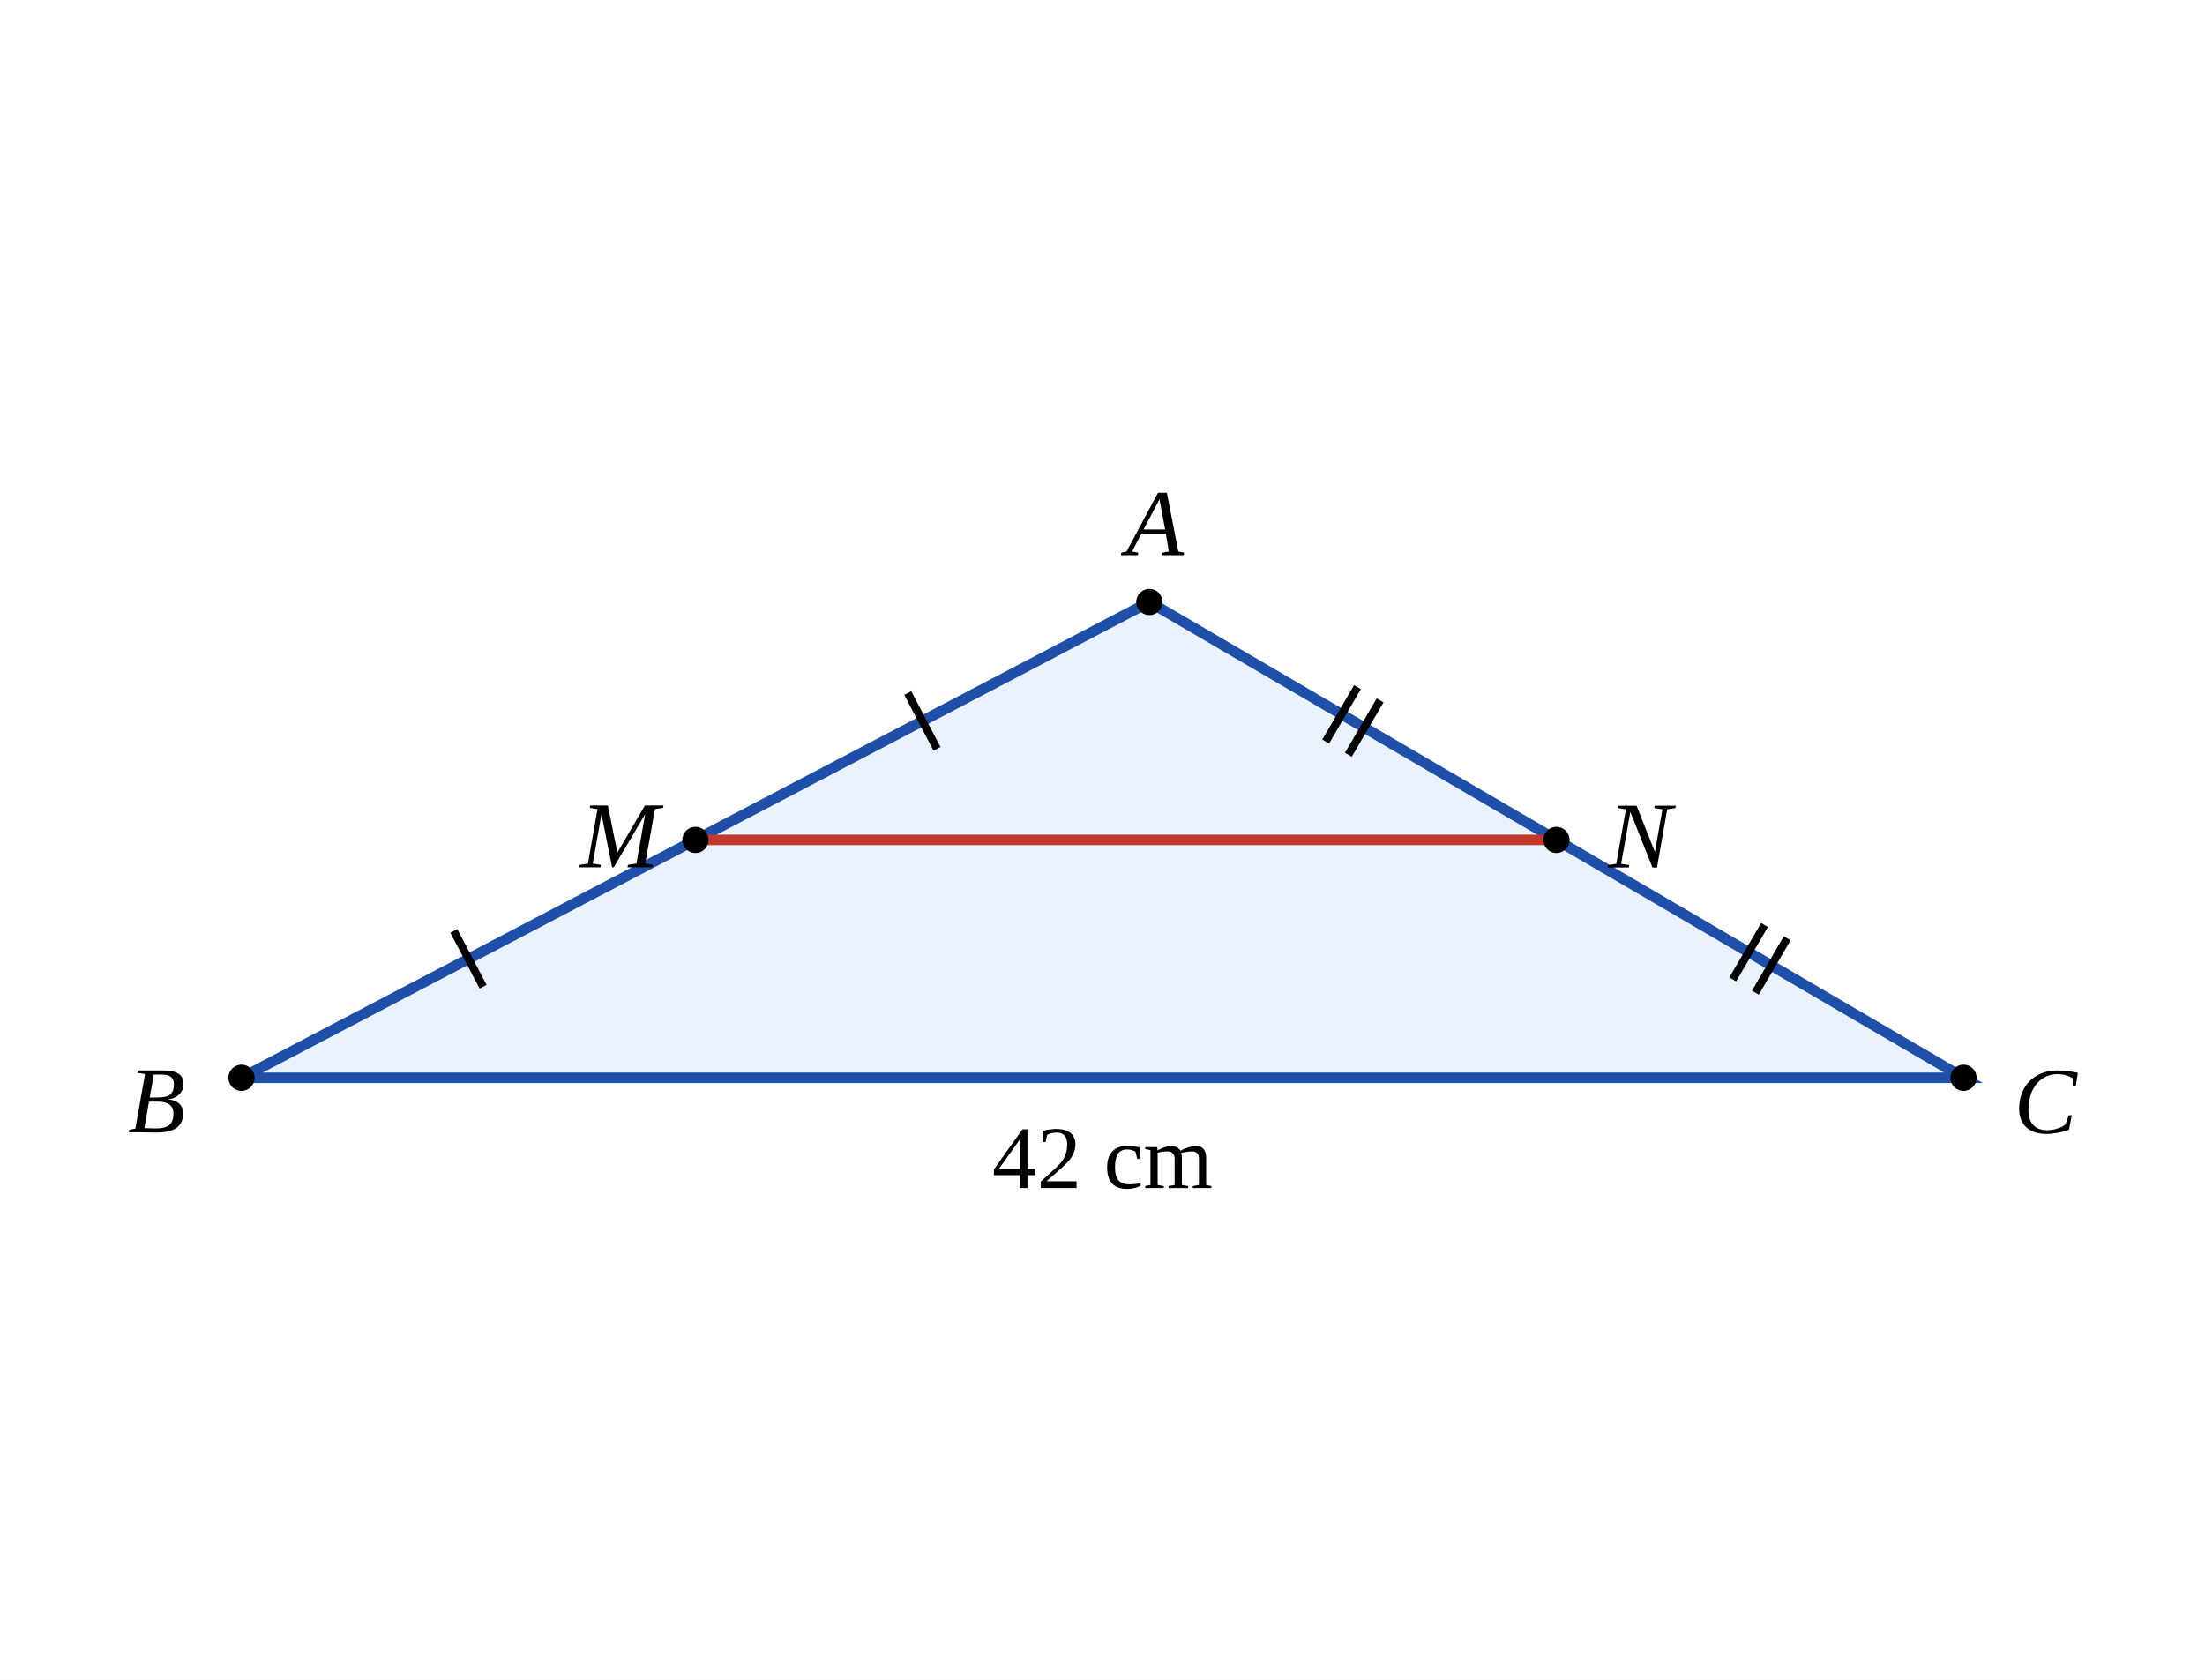
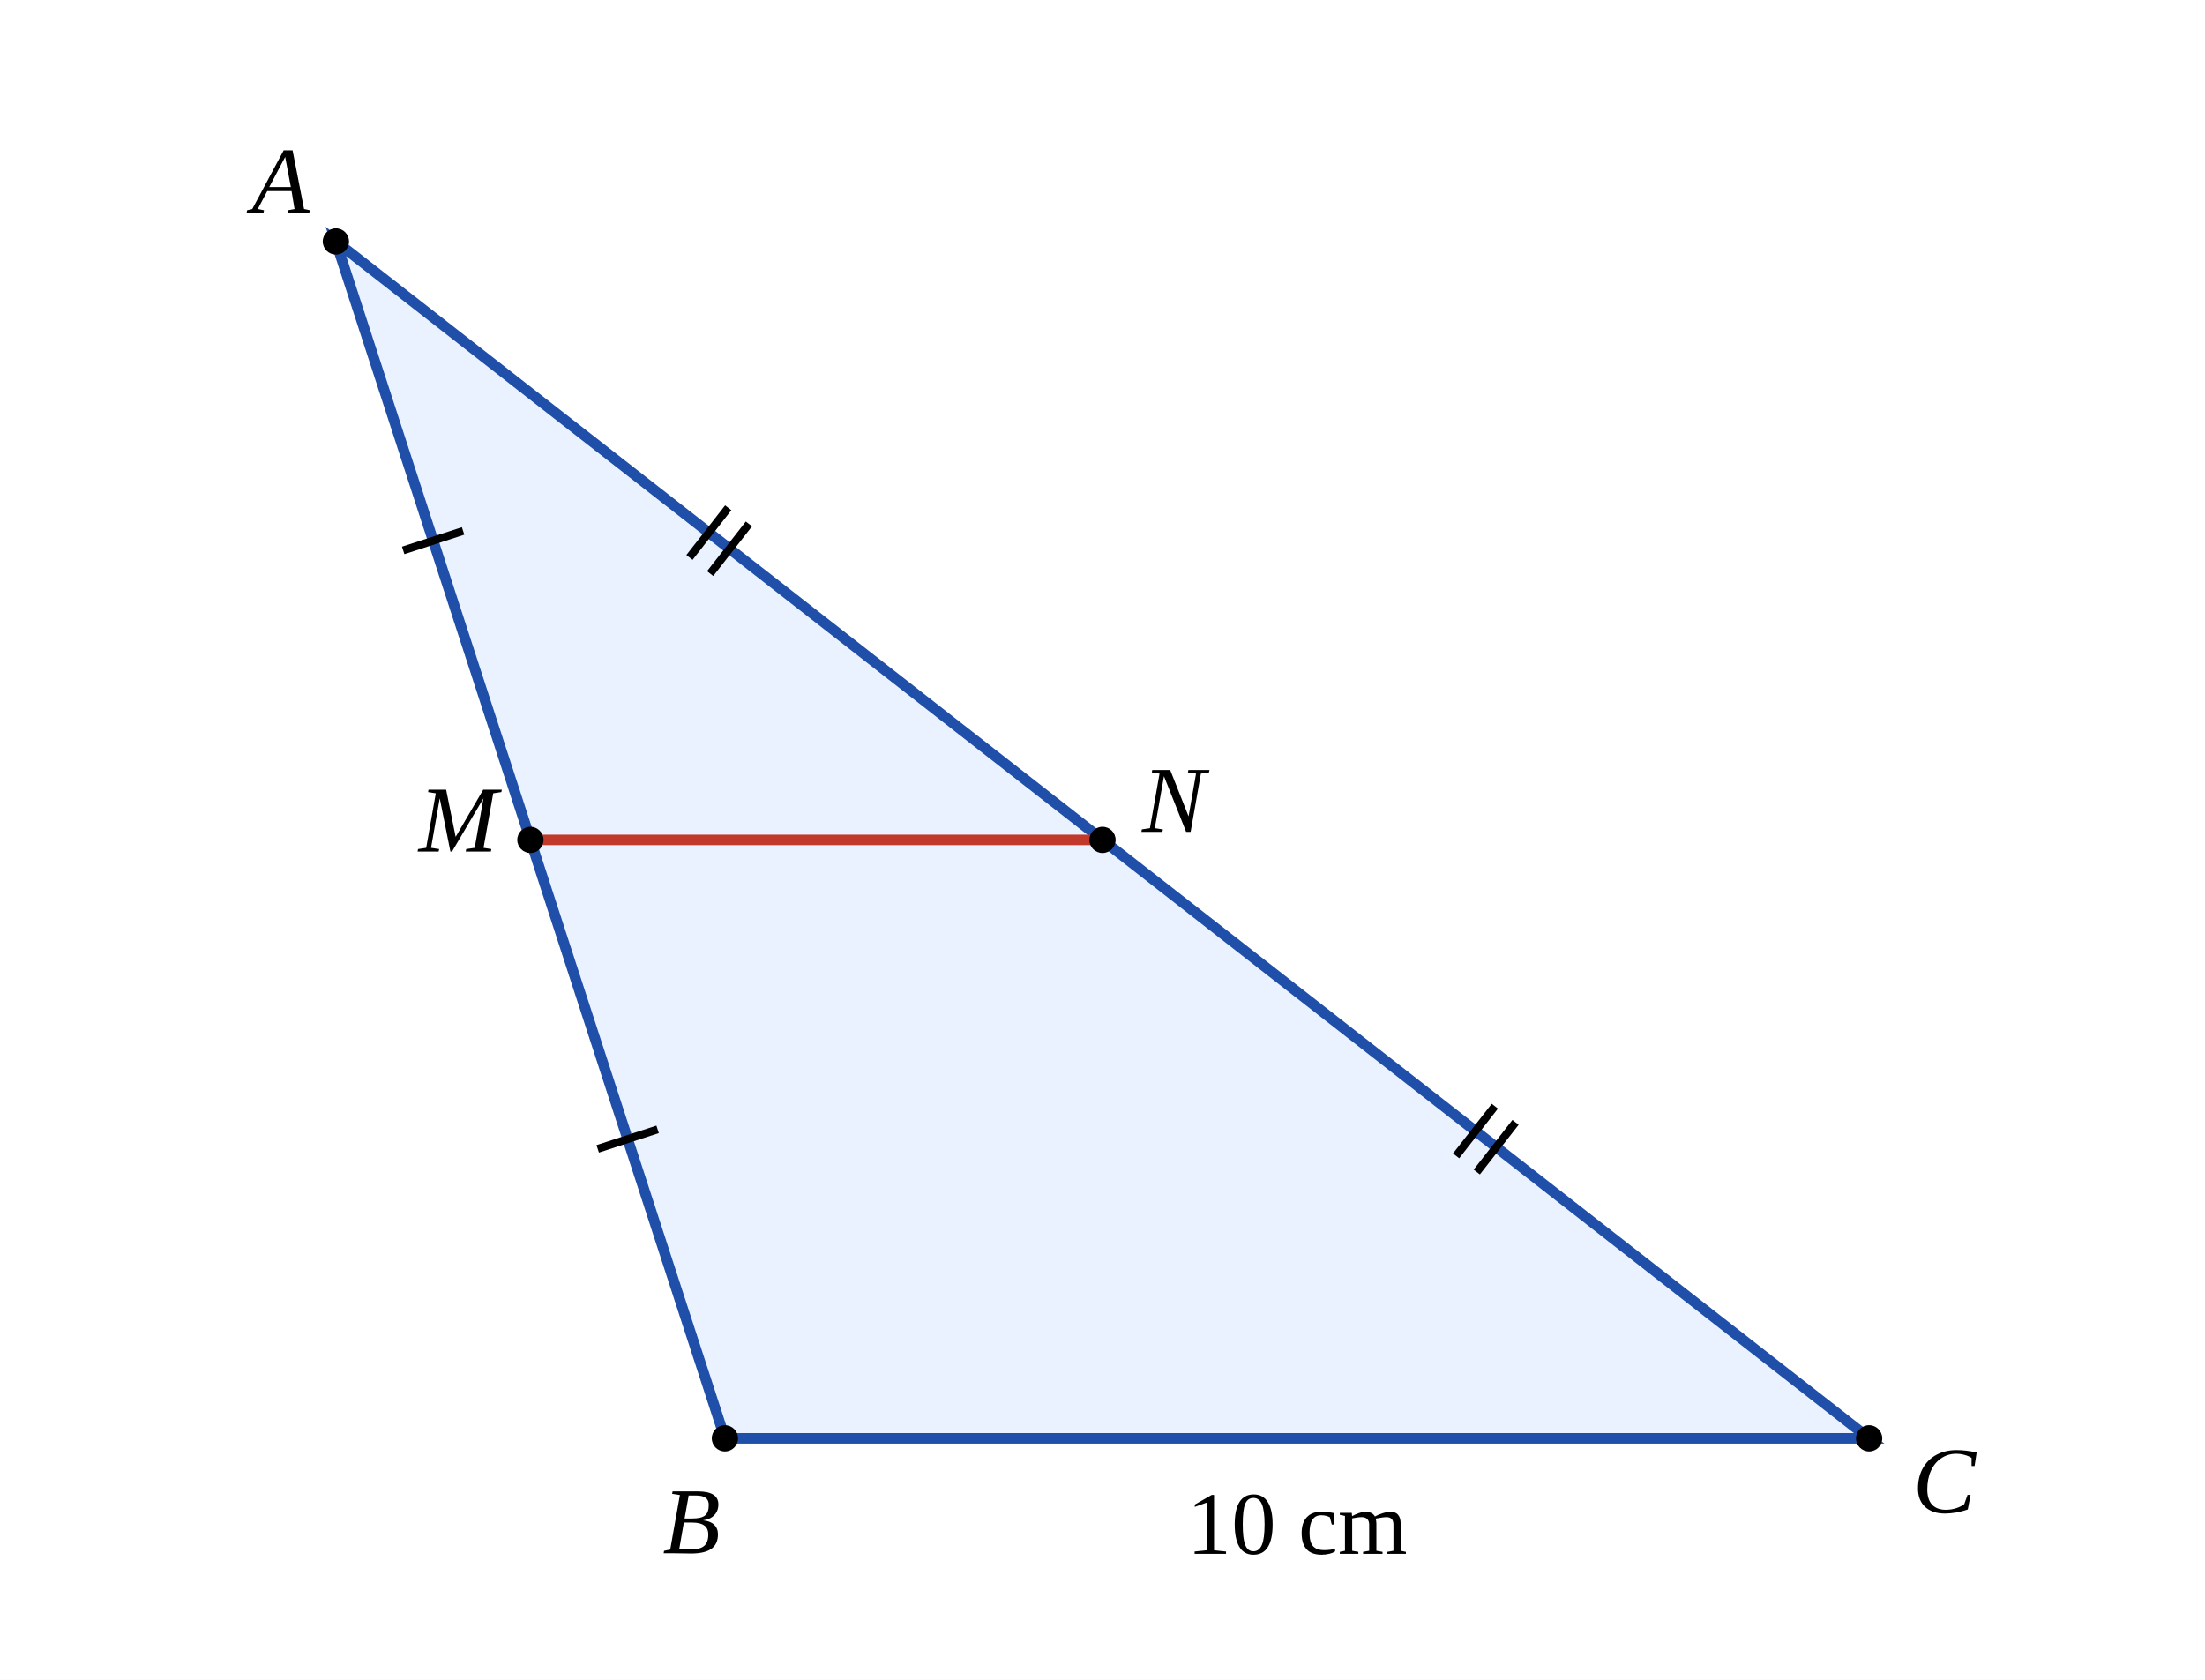
<svg xmlns="http://www.w3.org/2000/svg" viewBox="0 0 420 320" font-family="Times New Roman" font-size="18">
  <rect width="420" height="320" fill="#fff" />
-   <polygon points="218.925,114.682 46,205.318 374,205.318" fill="#eaf2ff" stroke="#1f4fa8" stroke-width="2" />
-   <line x1="132.463" y1="160" x2="296.463" y2="160" stroke="#c0392b" stroke-width="2" />
-   <line x1="178.479" y1="142.655" x2="172.908" y2="132.027" stroke="#000" stroke-width="1.5" />
-   <line x1="92.017" y1="187.973" x2="86.446" y2="177.345" stroke="#000" stroke-width="1.5" />
-   <line x1="258.563" y1="130.899" x2="252.508" y2="141.26" stroke="#000" stroke-width="1.5" />
-   <line x1="262.88" y1="133.422" x2="256.825" y2="143.783" stroke="#000" stroke-width="1.5" />
-   <line x1="336.1" y1="176.217" x2="330.045" y2="186.578" stroke="#000" stroke-width="1.5" />
-   <line x1="340.417" y1="178.74" x2="334.362" y2="189.101" stroke="#000" stroke-width="1.5" />
-   <text x="210" y="226.318" text-anchor="middle" font-size="17">42 cm</text>
-   <circle cx="218.925" cy="114.682" r="2.5" fill="#000" />
-   <text x="214.493" y="105.759" font-style="italic">A</text>
-   <circle cx="46" cy="205.318" r="2.5" fill="#000" />
-   <text x="24.362" y="215.701" font-style="italic">B</text>
-   <circle cx="374" cy="205.318" r="2.5" fill="#000" />
-   <text x="383.606" y="215.845" font-style="italic">C</text>
-   <circle cx="132.463" cy="160" r="2.5" fill="#000" />
-   <text x="110.562" y="165.223" font-style="italic">M</text>
-   <circle cx="296.463" cy="160" r="2.5" fill="#000" />
-   <text x="306.368" y="165.261" font-style="italic">N</text>
+   <polygon points="63.977,46 138.078,274 356.023,274" fill="#eaf2ff" stroke="#1f4fa8" stroke-width="2" />
+   <line x1="101.028" y1="160" x2="210" y2="160" stroke="#c0392b" stroke-width="2" />
+   <line x1="88.208" y1="101.145" x2="76.796" y2="104.855" stroke="#000" stroke-width="1.5" />
+   <line x1="125.259" y1="215.145" x2="113.847" y2="218.855" stroke="#000" stroke-width="1.5" />
+   <line x1="138.71" y1="96.732" x2="131.326" y2="106.191" stroke="#000" stroke-width="1.5" />
+   <line x1="142.651" y1="99.809" x2="135.267" y2="109.268" stroke="#000" stroke-width="1.5" />
+   <line x1="284.733" y1="210.732" x2="277.349" y2="220.191" stroke="#000" stroke-width="1.5" />
+   <line x1="288.674" y1="213.809" x2="281.29" y2="223.268" stroke="#000" stroke-width="1.5" />
+   <text x="247.051" y="296" text-anchor="middle" font-size="17">10 cm</text>
+   <circle cx="63.977" cy="46" r="2.5" fill="#000" />
+   <text x="47.959" y="40.524" font-style="italic">A</text>
+   <circle cx="138.078" cy="274" r="2.5" fill="#000" />
+   <text x="126.24" y="295.897" font-style="italic">B</text>
+   <circle cx="356.023" cy="274" r="2.5" fill="#000" />
+   <text x="364.331" y="288.162" font-style="italic">C</text>
+   <circle cx="101.028" cy="160" r="2.5" fill="#000" />
+   <text x="79.759" y="162.218" font-style="italic">M</text>
+   <circle cx="210" cy="160" r="2.5" fill="#000" />
+   <text x="217.536" y="158.469" font-style="italic">N</text>
</svg>
